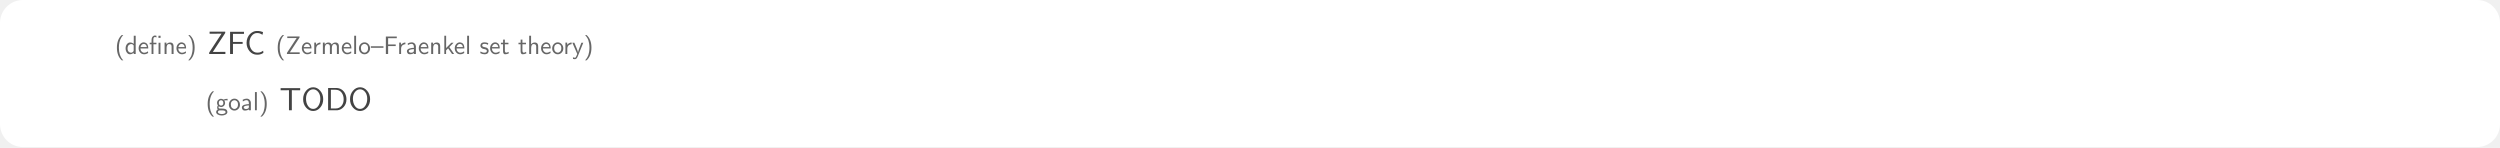
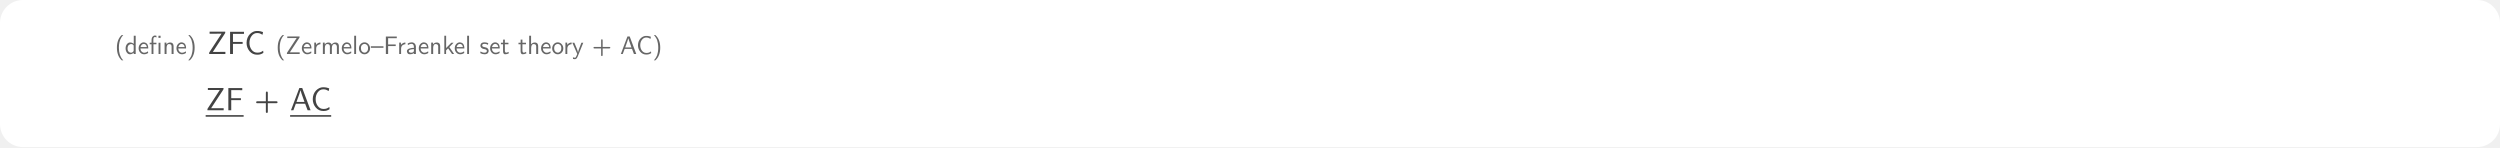
<svg xmlns="http://www.w3.org/2000/svg" width="2176" height="128" viewBox="0 0 2176 128" fill="none">
  <rect width="2176" height="128" rx="20" fill="white" />
-   <path d="M101.762 41.5C101.762 36.673 103.162 33.007 105.962 30.5H107.326C106.503 31.381 105.908 32.129 105.543 32.745C104.161 35.065 103.473 37.984 103.48 41.5C103.48 45.911 104.526 49.328 106.617 51.748L107.326 52.5H105.962C103.162 49.965 101.762 46.298 101.762 41.5ZM109.324 42.134C109.324 40.68 109.704 39.455 110.463 38.46C111.229 37.465 112.153 36.967 113.234 36.967C114.352 36.967 115.415 37.371 116.425 38.181V31.112H118.101V47H116.36V45.861C115.408 46.785 114.323 47.247 113.105 47.247C112.017 47.247 111.115 46.735 110.398 45.711C109.682 44.687 109.324 43.495 109.324 42.134ZM111.032 42.112C111.032 43.416 111.34 44.372 111.956 44.98C112.572 45.582 113.256 45.883 114.008 45.883C114.624 45.883 115.168 45.675 115.641 45.26C116.12 44.837 116.36 44.436 116.36 44.057V39.846C116.36 39.566 116.206 39.283 115.898 38.997C115.426 38.56 114.882 38.338 114.266 38.331H114.223C113.872 38.331 113.524 38.399 113.181 38.535C112.837 38.664 112.497 38.865 112.16 39.137C111.824 39.409 111.551 39.803 111.344 40.318C111.136 40.827 111.032 41.425 111.032 42.112ZM120.668 42.026C120.668 40.573 121.108 39.348 121.989 38.352C122.877 37.357 123.916 36.859 125.104 36.859C125.541 36.859 125.957 36.931 126.351 37.074C126.752 37.21 127.153 37.44 127.554 37.762C127.962 38.084 128.299 38.567 128.563 39.212C128.828 39.856 128.982 40.626 129.025 41.522V42.155H122.204C122.247 43.258 122.584 44.157 123.214 44.852C123.844 45.539 124.592 45.883 125.459 45.883C126.576 45.883 127.69 45.478 128.8 44.669L128.939 46.119C127.822 46.864 126.662 47.24 125.459 47.247C124.062 47.247 122.913 46.731 122.011 45.7C121.116 44.662 120.668 43.437 120.668 42.026ZM122.312 40.952H127.769C127.683 40.379 127.525 39.896 127.296 39.502C127.067 39.101 126.809 38.818 126.522 38.653C126.236 38.481 125.978 38.367 125.749 38.31C125.527 38.252 125.312 38.224 125.104 38.224C124.36 38.224 123.744 38.51 123.257 39.083C122.77 39.656 122.455 40.279 122.312 40.952ZM130.282 38.503V37.214H131.915V35.033C131.915 33.622 132.223 32.577 132.839 31.896C133.455 31.216 134.128 30.876 134.858 30.876C135.195 30.876 135.628 30.955 136.158 31.112V32.616C135.657 32.351 135.224 32.219 134.858 32.219C134.507 32.219 134.192 32.369 133.913 32.67C133.634 32.971 133.494 33.486 133.494 34.217V37.214H136.158V38.503H133.559V47H131.915V38.503H130.282ZM137.92 32.938V31.091H139.768V32.938H137.92ZM138.006 47V37.214H139.66V47H138.006ZM143.248 47V37.096H144.849V38.643C145.701 37.54 146.771 36.988 148.061 36.988C148.605 36.988 149.07 37.071 149.457 37.235C149.851 37.393 150.148 37.59 150.349 37.826C150.556 38.062 150.714 38.36 150.821 38.718C150.936 39.076 151.007 39.395 151.036 39.674C151.065 39.953 151.079 40.283 151.079 40.662V47H149.36V40.823C149.36 40.573 149.357 40.376 149.35 40.232C149.342 40.082 149.299 39.871 149.221 39.599C149.142 39.327 149.031 39.112 148.888 38.954C148.752 38.789 148.54 38.646 148.254 38.524C147.967 38.395 147.617 38.331 147.201 38.331C146.421 38.331 145.851 38.66 145.493 39.319C145.142 39.978 144.967 40.777 144.967 41.715V47H143.248ZM153.604 42.026C153.604 40.573 154.044 39.348 154.925 38.352C155.813 37.357 156.851 36.859 158.04 36.859C158.477 36.859 158.892 36.931 159.286 37.074C159.687 37.21 160.088 37.44 160.489 37.762C160.897 38.084 161.234 38.567 161.499 39.212C161.764 39.856 161.918 40.626 161.961 41.522V42.155H155.14C155.183 43.258 155.519 44.157 156.149 44.852C156.78 45.539 157.528 45.883 158.395 45.883C159.512 45.883 160.625 45.478 161.735 44.669L161.875 46.119C160.758 46.864 159.598 47.24 158.395 47.247C156.998 47.247 155.849 46.731 154.946 45.7C154.051 44.662 153.604 43.437 153.604 42.026ZM155.247 40.952H160.704C160.618 40.379 160.461 39.896 160.231 39.502C160.002 39.101 159.744 38.818 159.458 38.653C159.172 38.481 158.914 38.367 158.685 38.31C158.463 38.252 158.248 38.224 158.04 38.224C157.295 38.224 156.679 38.51 156.192 39.083C155.705 39.656 155.39 40.279 155.247 40.952ZM163.841 52.5C164.22 52.092 164.525 51.748 164.754 51.469C164.99 51.19 165.316 50.706 165.731 50.019C166.154 49.338 166.487 48.647 166.73 47.945C166.974 47.243 167.192 46.32 167.386 45.174C167.586 44.028 167.687 42.803 167.687 41.5C167.687 40.139 167.576 38.865 167.354 37.676C167.139 36.487 166.91 35.549 166.666 34.861C166.423 34.167 166.068 33.465 165.603 32.756C165.144 32.047 164.829 31.596 164.657 31.402C164.493 31.209 164.22 30.908 163.841 30.5H165.184C167.998 33.021 169.405 36.68 169.405 41.478C169.405 46.305 167.998 49.979 165.184 52.5H163.841ZM241.736 41.5C241.736 36.673 243.136 33.007 245.937 30.5H247.301C246.477 31.381 245.883 32.129 245.518 32.745C244.135 35.065 243.448 37.984 243.455 41.5C243.455 45.911 244.501 49.328 246.592 51.748L247.301 52.5H245.937C243.136 49.965 241.736 46.298 241.736 41.5ZM249.739 47V46.452C249.739 46.245 249.75 46.105 249.771 46.033C249.793 45.962 249.875 45.822 250.019 45.614L258.204 33.1L254.595 33.121H250.04V31.735H260.739V32.262C260.739 32.305 260.739 32.344 260.739 32.38C260.739 32.416 260.736 32.452 260.729 32.487C260.721 32.523 260.718 32.552 260.718 32.573C260.718 32.588 260.714 32.609 260.707 32.638C260.7 32.666 260.689 32.688 260.675 32.702C260.668 32.717 260.653 32.742 260.632 32.777C260.61 32.813 260.596 32.838 260.589 32.852C260.582 32.867 260.56 32.903 260.524 32.96C260.489 33.01 260.464 33.05 260.449 33.078L252.264 45.571H256.84L257.345 45.55H260.847V47H249.739ZM262.727 42.026C262.727 40.573 263.167 39.348 264.048 38.352C264.936 37.357 265.974 36.859 267.163 36.859C267.6 36.859 268.015 36.931 268.409 37.074C268.81 37.21 269.211 37.44 269.612 37.762C270.021 38.084 270.357 38.567 270.622 39.212C270.887 39.856 271.041 40.626 271.084 41.522V42.155H264.263C264.306 43.258 264.642 44.157 265.272 44.852C265.903 45.539 266.651 45.883 267.518 45.883C268.635 45.883 269.748 45.478 270.858 44.669L270.998 46.119C269.881 46.864 268.721 47.24 267.518 47.247C266.121 47.247 264.972 46.731 264.069 45.7C263.174 44.662 262.727 43.437 262.727 42.026ZM264.37 40.952H269.827C269.741 40.379 269.584 39.896 269.354 39.502C269.125 39.101 268.868 38.818 268.581 38.653C268.295 38.481 268.037 38.367 267.808 38.31C267.586 38.252 267.371 38.224 267.163 38.224C266.418 38.224 265.802 38.51 265.315 39.083C264.828 39.656 264.513 40.279 264.37 40.952ZM273.533 47V37.096H275.069V39.083C275.248 38.804 275.46 38.535 275.703 38.277C275.954 38.02 276.376 37.744 276.971 37.45C277.565 37.157 278.217 37.003 278.926 36.988V38.46C278.546 38.474 278.163 38.546 277.776 38.675C277.397 38.797 276.996 38.993 276.573 39.266C276.158 39.538 275.821 39.953 275.563 40.512C275.306 41.07 275.177 41.722 275.177 42.467V47H273.533ZM281.031 47V37.096H282.632V38.643C283.484 37.54 284.555 36.988 285.844 36.988C287.269 36.988 288.2 37.583 288.637 38.772C289.532 37.583 290.642 36.988 291.967 36.988C292.525 36.988 293.005 37.081 293.406 37.268C293.807 37.447 294.104 37.658 294.298 37.901C294.498 38.145 294.652 38.456 294.76 38.836C294.874 39.215 294.939 39.527 294.953 39.77C294.967 40.014 294.975 40.311 294.975 40.662V47H293.234V40.823C293.234 40.795 293.234 40.752 293.234 40.694C293.234 40.63 293.22 40.512 293.191 40.34C293.163 40.161 293.123 39.996 293.073 39.846C293.023 39.688 292.944 39.516 292.837 39.33C292.737 39.137 292.611 38.972 292.461 38.836C292.318 38.693 292.128 38.575 291.892 38.481C291.662 38.381 291.401 38.331 291.107 38.331C290.327 38.331 289.757 38.66 289.399 39.319C289.041 39.978 288.862 40.777 288.862 41.715V47H287.144V40.823C287.144 40.573 287.14 40.376 287.133 40.232C287.126 40.082 287.083 39.871 287.004 39.599C286.925 39.327 286.814 39.112 286.671 38.954C286.535 38.789 286.324 38.646 286.037 38.524C285.751 38.395 285.4 38.331 284.984 38.331C284.204 38.331 283.634 38.66 283.276 39.319C282.925 39.978 282.75 40.777 282.75 41.715V47H281.031ZM297.488 42.026C297.488 40.573 297.929 39.348 298.81 38.352C299.698 37.357 300.736 36.859 301.925 36.859C302.362 36.859 302.777 36.931 303.171 37.074C303.572 37.21 303.973 37.44 304.374 37.762C304.782 38.084 305.119 38.567 305.384 39.212C305.649 39.856 305.803 40.626 305.846 41.522V42.155H299.024C299.067 43.258 299.404 44.157 300.034 44.852C300.664 45.539 301.413 45.883 302.279 45.883C303.396 45.883 304.51 45.478 305.62 44.669L305.76 46.119C304.643 46.864 303.482 47.24 302.279 47.247C300.883 47.247 299.733 46.731 298.831 45.7C297.936 44.662 297.488 43.437 297.488 42.026ZM299.132 40.952H304.589C304.503 40.379 304.345 39.896 304.116 39.502C303.887 39.101 303.629 38.818 303.343 38.653C303.056 38.481 302.799 38.367 302.569 38.31C302.347 38.252 302.132 38.224 301.925 38.224C301.18 38.224 300.564 38.51 300.077 39.083C299.59 39.656 299.275 40.279 299.132 40.952ZM308.295 47V31.112H309.938V47H308.295ZM312.431 42.134C312.431 40.651 312.903 39.402 313.849 38.385C314.801 37.368 315.936 36.859 317.254 36.859C318.636 36.859 319.789 37.393 320.713 38.46C321.637 39.52 322.099 40.752 322.099 42.155C322.099 43.609 321.612 44.823 320.638 45.797C319.671 46.764 318.543 47.247 317.254 47.247C315.965 47.247 314.837 46.76 313.87 45.786C312.91 44.805 312.431 43.588 312.431 42.134ZM314.149 41.919C314.149 43.208 314.461 44.182 315.084 44.841C315.707 45.5 316.43 45.829 317.254 45.829C318.077 45.829 318.801 45.496 319.424 44.83C320.047 44.164 320.358 43.194 320.358 41.919C320.358 40.687 320.047 39.763 319.424 39.148C318.801 38.532 318.077 38.224 317.254 38.224C316.445 38.224 315.725 38.532 315.095 39.148C314.465 39.763 314.149 40.687 314.149 41.919ZM322.775 41.629V40.286H333.775V41.629H322.775ZM335.849 47V31.8H345.366V33.25H344.163L343.637 33.228H338.523L337.825 33.207V38.728H344.442V40.071H337.825V47H335.849ZM347.461 47V37.096H348.997V39.083C349.176 38.804 349.387 38.535 349.631 38.277C349.882 38.02 350.304 37.744 350.898 37.45C351.493 37.157 352.145 37.003 352.854 36.988V38.46C352.474 38.474 352.091 38.546 351.704 38.675C351.325 38.797 350.924 38.993 350.501 39.266C350.086 39.538 349.749 39.953 349.491 40.512C349.233 41.07 349.104 41.722 349.104 42.467V47H347.461ZM354.164 44.519C354.164 43.974 354.368 43.502 354.776 43.101C355.192 42.692 355.732 42.392 356.398 42.198C357.064 41.998 357.716 41.851 358.354 41.758C358.991 41.658 359.632 41.607 360.276 41.607V40.866C360.248 39.928 360.058 39.251 359.707 38.836C359.342 38.399 358.88 38.181 358.321 38.181C357.19 38.181 356.09 38.553 355.023 39.298L354.895 37.826C355.997 37.182 357.147 36.859 358.343 36.859C359.353 36.859 360.198 37.192 360.878 37.858C361.565 38.524 361.938 39.334 361.995 40.286V47H360.33V46.227C360.273 46.284 360.137 46.38 359.922 46.517C359.707 46.645 359.292 46.8 358.676 46.978C358.06 47.158 357.394 47.247 356.678 47.247C355.84 47.247 355.21 46.95 354.787 46.355C354.372 45.761 354.164 45.149 354.164 44.519ZM355.775 44.497C355.775 44.891 355.969 45.22 356.355 45.485C356.742 45.75 357.229 45.883 357.816 45.883C358.447 45.883 359.012 45.75 359.514 45.485C360.022 45.22 360.276 44.773 360.276 44.143V42.757C359.825 42.757 359.363 42.785 358.891 42.843C358.425 42.9 357.942 42.99 357.44 43.111C356.946 43.226 356.545 43.405 356.237 43.648C355.929 43.892 355.775 44.175 355.775 44.497ZM364.52 42.026C364.52 40.573 364.96 39.348 365.841 38.352C366.729 37.357 367.767 36.859 368.956 36.859C369.393 36.859 369.808 36.931 370.202 37.074C370.603 37.21 371.004 37.44 371.405 37.762C371.813 38.084 372.15 38.567 372.415 39.212C372.68 39.856 372.834 40.626 372.877 41.522V42.155H366.056C366.099 43.258 366.435 44.157 367.065 44.852C367.696 45.539 368.444 45.883 369.311 45.883C370.428 45.883 371.541 45.478 372.651 44.669L372.791 46.119C371.674 46.864 370.514 47.24 369.311 47.247C367.914 47.247 366.765 46.731 365.862 45.7C364.967 44.662 364.52 43.437 364.52 42.026ZM366.163 40.952H371.62C371.534 40.379 371.377 39.896 371.147 39.502C370.918 39.101 370.66 38.818 370.374 38.653C370.088 38.481 369.83 38.367 369.601 38.31C369.379 38.252 369.164 38.224 368.956 38.224C368.211 38.224 367.595 38.51 367.108 39.083C366.621 39.656 366.306 40.279 366.163 40.952ZM375.305 47V37.096H376.905V38.643C377.757 37.54 378.828 36.988 380.117 36.988C380.661 36.988 381.127 37.071 381.514 37.235C381.908 37.393 382.205 37.59 382.405 37.826C382.613 38.062 382.771 38.36 382.878 38.718C382.993 39.076 383.064 39.395 383.093 39.674C383.121 39.953 383.136 40.283 383.136 40.662V47H381.417V40.823C381.417 40.573 381.413 40.376 381.406 40.232C381.399 40.082 381.356 39.871 381.277 39.599C381.199 39.327 381.088 39.112 380.944 38.954C380.808 38.789 380.597 38.646 380.311 38.524C380.024 38.395 379.673 38.331 379.258 38.331C378.477 38.331 377.908 38.66 377.55 39.319C377.199 39.978 377.023 40.777 377.023 41.715V47H375.305ZM386.734 47V31.112H388.313V41.812L392.804 37.214H394.791L391.085 40.995L395.274 47H393.47L390.032 42.069L388.271 43.874V47H386.734ZM395.801 42.026C395.801 40.573 396.241 39.348 397.122 38.352C398.01 37.357 399.049 36.859 400.237 36.859C400.674 36.859 401.09 36.931 401.483 37.074C401.884 37.21 402.285 37.44 402.687 37.762C403.095 38.084 403.431 38.567 403.696 39.212C403.961 39.856 404.115 40.626 404.158 41.522V42.155H397.337C397.38 43.258 397.716 44.157 398.347 44.852C398.977 45.539 399.725 45.883 400.592 45.883C401.709 45.883 402.823 45.478 403.933 44.669L404.072 46.119C402.955 46.864 401.795 47.24 400.592 47.247C399.195 47.247 398.046 46.731 397.144 45.7C396.248 44.662 395.801 43.437 395.801 42.026ZM397.444 40.952H402.901C402.815 40.379 402.658 39.896 402.429 39.502C402.2 39.101 401.942 38.818 401.655 38.653C401.369 38.481 401.111 38.367 400.882 38.31C400.66 38.252 400.445 38.224 400.237 38.224C399.493 38.224 398.877 38.51 398.39 39.083C397.903 39.656 397.588 40.279 397.444 40.952ZM406.607 47V31.112H408.251V47H406.607ZM418.005 46.248L418.273 44.755C418.302 44.769 418.395 44.827 418.553 44.927C418.717 45.02 418.839 45.088 418.918 45.131C419.004 45.174 419.136 45.242 419.315 45.335C419.502 45.421 419.67 45.489 419.82 45.539C419.978 45.589 420.157 45.643 420.357 45.7C420.565 45.758 420.784 45.8 421.013 45.829C421.242 45.851 421.478 45.861 421.722 45.861C422.452 45.861 422.975 45.707 423.29 45.399C423.612 45.084 423.773 44.737 423.773 44.357C423.773 43.992 423.641 43.688 423.376 43.444C423.111 43.201 422.832 43.036 422.538 42.95C422.395 42.907 422.069 42.836 421.561 42.735C421.052 42.628 420.676 42.538 420.433 42.467C419.831 42.273 419.298 41.948 418.832 41.489C418.374 41.024 418.145 40.447 418.145 39.76C418.145 39.423 418.195 39.105 418.295 38.804C418.395 38.503 418.567 38.195 418.811 37.88C419.054 37.565 419.426 37.318 419.928 37.139C420.436 36.953 421.041 36.859 421.743 36.859C422.796 36.859 423.867 37.085 424.955 37.536L424.719 38.997C424.704 38.983 424.618 38.943 424.461 38.879C424.311 38.807 424.225 38.764 424.203 38.75C424.182 38.736 424.099 38.7 423.956 38.643C423.82 38.585 423.723 38.55 423.666 38.535C423.616 38.514 423.526 38.478 423.397 38.428C423.269 38.378 423.165 38.349 423.086 38.342C423.014 38.335 422.907 38.313 422.764 38.277C422.628 38.242 422.506 38.22 422.398 38.213C422.291 38.206 422.162 38.199 422.012 38.191C421.868 38.184 421.715 38.181 421.55 38.181C420.877 38.181 420.4 38.317 420.121 38.589C419.842 38.861 419.702 39.172 419.702 39.523C419.702 40.01 419.896 40.361 420.282 40.576C420.676 40.784 421.224 40.949 421.926 41.07C422.628 41.192 423.125 41.321 423.419 41.457C423.949 41.693 424.4 42.048 424.772 42.52C425.145 42.986 425.331 43.548 425.331 44.207C425.331 44.544 425.281 44.873 425.181 45.195C425.08 45.518 424.909 45.84 424.665 46.162C424.422 46.484 424.046 46.746 423.537 46.946C423.036 47.147 422.438 47.247 421.743 47.247C420.454 47.24 419.208 46.907 418.005 46.248ZM426.588 42.026C426.588 40.573 427.028 39.348 427.909 38.352C428.797 37.357 429.836 36.859 431.024 36.859C431.461 36.859 431.877 36.931 432.271 37.074C432.672 37.21 433.073 37.44 433.474 37.762C433.882 38.084 434.218 38.567 434.483 39.212C434.748 39.856 434.902 40.626 434.945 41.522V42.155H428.124C428.167 43.258 428.504 44.157 429.134 44.852C429.764 45.539 430.512 45.883 431.379 45.883C432.496 45.883 433.61 45.478 434.72 44.669L434.859 46.119C433.742 46.864 432.582 47.24 431.379 47.247C429.982 47.247 428.833 46.731 427.931 45.7C427.035 44.662 426.588 43.437 426.588 42.026ZM428.231 40.952H433.688C433.603 40.379 433.445 39.896 433.216 39.502C432.987 39.101 432.729 38.818 432.442 38.653C432.156 38.481 431.898 38.367 431.669 38.31C431.447 38.252 431.232 38.224 431.024 38.224C430.28 38.224 429.664 38.51 429.177 39.083C428.69 39.656 428.375 40.279 428.231 40.952ZM436.009 38.503V37.214H437.899V34.442H439.436V37.214H442.54V38.503H439.436V43.917C439.436 45.192 439.833 45.829 440.628 45.829C441.244 45.829 441.888 45.589 442.562 45.109L442.916 46.409C441.878 46.968 440.793 47.247 439.661 47.247C438.458 47.247 437.856 46.305 437.856 44.422V38.503H436.009ZM451.284 38.503V37.214H453.175V34.442H454.711V37.214H457.815V38.503H454.711V43.917C454.711 45.192 455.108 45.829 455.903 45.829C456.519 45.829 457.164 45.589 457.837 45.109L458.191 46.409C457.153 46.968 456.068 47.247 454.937 47.247C453.733 47.247 453.132 46.305 453.132 44.422V38.503H451.284ZM460.598 47V31.112H462.241V38.557C463.122 37.518 464.178 36.995 465.41 36.988C465.969 36.988 466.445 37.078 466.839 37.257C467.24 37.429 467.537 37.636 467.73 37.88C467.931 38.123 468.085 38.431 468.192 38.804C468.307 39.176 468.375 39.491 468.396 39.749C468.418 40.007 468.429 40.311 468.429 40.662V47H466.71V40.823C466.71 40.573 466.706 40.376 466.699 40.232C466.692 40.082 466.649 39.871 466.57 39.599C466.492 39.327 466.381 39.112 466.237 38.954C466.101 38.789 465.89 38.646 465.604 38.524C465.317 38.395 464.966 38.331 464.551 38.331C463.77 38.331 463.201 38.66 462.843 39.319C462.492 39.978 462.316 40.777 462.316 41.715V47H460.598ZM470.953 42.026C470.953 40.573 471.394 39.348 472.274 38.352C473.162 37.357 474.201 36.859 475.39 36.859C475.826 36.859 476.242 36.931 476.636 37.074C477.037 37.21 477.438 37.44 477.839 37.762C478.247 38.084 478.584 38.567 478.849 39.212C479.114 39.856 479.268 40.626 479.311 41.522V42.155H472.489C472.532 43.258 472.869 44.157 473.499 44.852C474.129 45.539 474.878 45.883 475.744 45.883C476.861 45.883 477.975 45.478 479.085 44.669L479.225 46.119C478.107 46.864 476.947 47.24 475.744 47.247C474.348 47.247 473.198 46.731 472.296 45.7C471.401 44.662 470.953 43.437 470.953 42.026ZM472.597 40.952H478.054C477.968 40.379 477.81 39.896 477.581 39.502C477.352 39.101 477.094 38.818 476.808 38.653C476.521 38.481 476.263 38.367 476.034 38.31C475.812 38.252 475.597 38.224 475.39 38.224C474.645 38.224 474.029 38.51 473.542 39.083C473.055 39.656 472.74 40.279 472.597 40.952ZM480.632 42.134C480.632 40.651 481.104 39.402 482.05 38.385C483.002 37.368 484.137 36.859 485.455 36.859C486.837 36.859 487.99 37.393 488.914 38.46C489.838 39.52 490.3 40.752 490.3 42.155C490.3 43.609 489.813 44.823 488.839 45.797C487.872 46.764 486.744 47.247 485.455 47.247C484.166 47.247 483.038 46.76 482.071 45.786C481.112 44.805 480.632 43.588 480.632 42.134ZM482.351 41.919C482.351 43.208 482.662 44.182 483.285 44.841C483.908 45.5 484.632 45.829 485.455 45.829C486.279 45.829 487.002 45.496 487.625 44.83C488.248 44.164 488.56 43.194 488.56 41.919C488.56 40.687 488.248 39.763 487.625 39.148C487.002 38.532 486.279 38.224 485.455 38.224C484.646 38.224 483.926 38.532 483.296 39.148C482.666 39.763 482.351 40.687 482.351 41.919ZM492.137 47V37.096H493.673V39.083C493.852 38.804 494.063 38.535 494.307 38.277C494.557 38.02 494.98 37.744 495.574 37.45C496.169 37.157 496.82 37.003 497.529 36.988V38.46C497.15 38.474 496.767 38.546 496.38 38.675C496 38.797 495.599 38.993 495.177 39.266C494.761 39.538 494.425 39.953 494.167 40.512C493.909 41.07 493.78 41.722 493.78 42.467V47H492.137ZM498.185 37.214H499.914C500.852 39.37 501.558 41.056 502.03 42.273C502.503 43.491 502.779 44.257 502.857 44.572C502.936 44.887 503.019 45.331 503.104 45.904C503.133 44.88 504.111 41.983 506.037 37.214H507.681L502.911 48.977C502.489 49.958 502.091 50.624 501.719 50.975C501.354 51.333 500.906 51.512 500.376 51.512C499.774 51.512 499.241 51.451 498.775 51.329L498.668 49.9C499.449 50.151 499.982 50.276 500.269 50.276C500.662 50.276 500.96 50.133 501.16 49.847C501.361 49.56 501.665 48.919 502.073 47.924C502.174 47.673 502.256 47.476 502.32 47.333C502.378 47.204 502.406 47.09 502.406 46.989C502.406 46.882 502.37 46.753 502.299 46.602L498.185 37.214ZM509.228 52.5C509.607 52.092 509.911 51.748 510.141 51.469C510.377 51.19 510.703 50.706 511.118 50.019C511.541 49.338 511.874 48.647 512.117 47.945C512.361 47.243 512.579 46.32 512.772 45.174C512.973 44.028 513.073 42.803 513.073 41.5C513.073 40.139 512.962 38.865 512.74 37.676C512.525 36.487 512.296 35.549 512.053 34.861C511.809 34.167 511.455 33.465 510.989 32.756C510.531 32.047 510.216 31.596 510.044 31.402C509.879 31.209 509.607 30.908 509.228 30.5H510.57C513.385 33.021 514.792 36.68 514.792 41.478C514.792 46.305 513.385 49.979 510.57 52.5H509.228Z" fill="black" fill-opacity="0.6" />
+   <path d="M101.762 41.5C101.762 36.673 103.162 33.007 105.962 30.5H107.326C106.503 31.381 105.908 32.129 105.543 32.745C104.161 35.065 103.473 37.984 103.48 41.5C103.48 45.911 104.526 49.328 106.617 51.748L107.326 52.5H105.962C103.162 49.965 101.762 46.298 101.762 41.5ZM109.324 42.134C109.324 40.68 109.704 39.455 110.463 38.46C111.229 37.465 112.153 36.967 113.234 36.967C114.352 36.967 115.415 37.371 116.425 38.181V31.112H118.101V47H116.36V45.861C115.408 46.785 114.323 47.247 113.105 47.247C112.017 47.247 111.115 46.735 110.398 45.711C109.682 44.687 109.324 43.495 109.324 42.134ZM111.032 42.112C111.032 43.416 111.34 44.372 111.956 44.98C112.572 45.582 113.256 45.883 114.008 45.883C114.624 45.883 115.168 45.675 115.641 45.26C116.12 44.837 116.36 44.436 116.36 44.057V39.846C116.36 39.566 116.206 39.283 115.898 38.997C115.426 38.56 114.882 38.338 114.266 38.331H114.223C113.872 38.331 113.524 38.399 113.181 38.535C112.837 38.664 112.497 38.865 112.16 39.137C111.824 39.409 111.551 39.803 111.344 40.318C111.136 40.827 111.032 41.425 111.032 42.112ZM120.668 42.026C120.668 40.573 121.108 39.348 121.989 38.352C122.877 37.357 123.916 36.859 125.104 36.859C125.541 36.859 125.957 36.931 126.351 37.074C126.752 37.21 127.153 37.44 127.554 37.762C127.962 38.084 128.299 38.567 128.563 39.212C128.828 39.856 128.982 40.626 129.025 41.522V42.155H122.204C122.247 43.258 122.584 44.157 123.214 44.852C123.844 45.539 124.592 45.883 125.459 45.883C126.576 45.883 127.69 45.478 128.8 44.669L128.939 46.119C127.822 46.864 126.662 47.24 125.459 47.247C124.062 47.247 122.913 46.731 122.011 45.7C121.116 44.662 120.668 43.437 120.668 42.026ZM122.312 40.952H127.769C127.683 40.379 127.525 39.896 127.296 39.502C127.067 39.101 126.809 38.818 126.522 38.653C126.236 38.481 125.978 38.367 125.749 38.31C125.527 38.252 125.312 38.224 125.104 38.224C124.36 38.224 123.744 38.51 123.257 39.083C122.77 39.656 122.455 40.279 122.312 40.952ZM130.282 38.503V37.214H131.915V35.033C131.915 33.622 132.223 32.577 132.839 31.896C133.455 31.216 134.128 30.876 134.858 30.876C135.195 30.876 135.628 30.955 136.158 31.112V32.616C135.657 32.351 135.224 32.219 134.858 32.219C134.507 32.219 134.192 32.369 133.913 32.67C133.634 32.971 133.494 33.486 133.494 34.217V37.214H136.158V38.503H133.559V47H131.915V38.503H130.282ZM137.92 32.938V31.091H139.768V32.938H137.92ZM138.006 47V37.214H139.66V47H138.006ZM143.248 47V37.096H144.849V38.643C145.701 37.54 146.771 36.988 148.061 36.988C148.605 36.988 149.07 37.071 149.457 37.235C149.851 37.393 150.148 37.59 150.349 37.826C150.556 38.062 150.714 38.36 150.821 38.718C150.936 39.076 151.007 39.395 151.036 39.674C151.065 39.953 151.079 40.283 151.079 40.662V47H149.36V40.823C149.36 40.573 149.357 40.376 149.35 40.232C149.342 40.082 149.299 39.871 149.221 39.599C149.142 39.327 149.031 39.112 148.888 38.954C148.752 38.789 148.54 38.646 148.254 38.524C147.967 38.395 147.617 38.331 147.201 38.331C146.421 38.331 145.851 38.66 145.493 39.319C145.142 39.978 144.967 40.777 144.967 41.715V47H143.248ZM153.604 42.026C153.604 40.573 154.044 39.348 154.925 38.352C155.813 37.357 156.851 36.859 158.04 36.859C158.477 36.859 158.892 36.931 159.286 37.074C159.687 37.21 160.088 37.44 160.489 37.762C160.897 38.084 161.234 38.567 161.499 39.212C161.764 39.856 161.918 40.626 161.961 41.522V42.155H155.14C155.183 43.258 155.519 44.157 156.149 44.852C156.78 45.539 157.528 45.883 158.395 45.883C159.512 45.883 160.625 45.478 161.735 44.669L161.875 46.119C160.758 46.864 159.598 47.24 158.395 47.247C156.998 47.247 155.849 46.731 154.946 45.7C154.051 44.662 153.604 43.437 153.604 42.026ZM155.247 40.952H160.704C160.618 40.379 160.461 39.896 160.231 39.502C160.002 39.101 159.744 38.818 159.458 38.653C159.172 38.481 158.914 38.367 158.685 38.31C158.463 38.252 158.248 38.224 158.04 38.224C157.295 38.224 156.679 38.51 156.192 39.083C155.705 39.656 155.39 40.279 155.247 40.952ZM163.841 52.5C164.22 52.092 164.525 51.748 164.754 51.469C164.99 51.19 165.316 50.706 165.731 50.019C166.154 49.338 166.487 48.647 166.73 47.945C166.974 47.243 167.192 46.32 167.386 45.174C167.586 44.028 167.687 42.803 167.687 41.5C167.687 40.139 167.576 38.865 167.354 37.676C167.139 36.487 166.91 35.549 166.666 34.861C166.423 34.167 166.068 33.465 165.603 32.756C165.144 32.047 164.829 31.596 164.657 31.402C164.493 31.209 164.22 30.908 163.841 30.5H165.184C167.998 33.021 169.405 36.68 169.405 41.478C169.405 46.305 167.998 49.979 165.184 52.5H163.841ZM241.736 41.5C241.736 36.673 243.136 33.007 245.937 30.5H247.301C246.477 31.381 245.883 32.129 245.518 32.745C244.135 35.065 243.448 37.984 243.455 41.5C243.455 45.911 244.501 49.328 246.592 51.748L247.301 52.5H245.937C243.136 49.965 241.736 46.298 241.736 41.5ZM249.739 47V46.452C249.739 46.245 249.75 46.105 249.771 46.033C249.793 45.962 249.875 45.822 250.019 45.614L258.204 33.1L254.595 33.121H250.04V31.735H260.739V32.262C260.739 32.305 260.739 32.344 260.739 32.38C260.739 32.416 260.736 32.452 260.729 32.487C260.721 32.523 260.718 32.552 260.718 32.573C260.718 32.588 260.714 32.609 260.707 32.638C260.7 32.666 260.689 32.688 260.675 32.702C260.668 32.717 260.653 32.742 260.632 32.777C260.61 32.813 260.596 32.838 260.589 32.852C260.582 32.867 260.56 32.903 260.524 32.96C260.489 33.01 260.464 33.05 260.449 33.078L252.264 45.571H256.84L257.345 45.55H260.847V47H249.739ZM262.727 42.026C262.727 40.573 263.167 39.348 264.048 38.352C264.936 37.357 265.974 36.859 267.163 36.859C267.6 36.859 268.015 36.931 268.409 37.074C268.81 37.21 269.211 37.44 269.612 37.762C270.021 38.084 270.357 38.567 270.622 39.212C270.887 39.856 271.041 40.626 271.084 41.522V42.155H264.263C264.306 43.258 264.642 44.157 265.272 44.852C265.903 45.539 266.651 45.883 267.518 45.883C268.635 45.883 269.748 45.478 270.858 44.669L270.998 46.119C269.881 46.864 268.721 47.24 267.518 47.247C266.121 47.247 264.972 46.731 264.069 45.7C263.174 44.662 262.727 43.437 262.727 42.026ZM264.37 40.952H269.827C269.741 40.379 269.584 39.896 269.354 39.502C269.125 39.101 268.868 38.818 268.581 38.653C268.295 38.481 268.037 38.367 267.808 38.31C267.586 38.252 267.371 38.224 267.163 38.224C266.418 38.224 265.802 38.51 265.315 39.083C264.828 39.656 264.513 40.279 264.37 40.952ZM273.533 47V37.096H275.069V39.083C275.248 38.804 275.46 38.535 275.703 38.277C275.954 38.02 276.376 37.744 276.971 37.45C277.565 37.157 278.217 37.003 278.926 36.988V38.46C278.546 38.474 278.163 38.546 277.776 38.675C277.397 38.797 276.996 38.993 276.573 39.266C276.158 39.538 275.821 39.953 275.563 40.512C275.306 41.07 275.177 41.722 275.177 42.467V47H273.533ZM281.031 47V37.096H282.632V38.643C283.484 37.54 284.555 36.988 285.844 36.988C287.269 36.988 288.2 37.583 288.637 38.772C289.532 37.583 290.642 36.988 291.967 36.988C292.525 36.988 293.005 37.081 293.406 37.268C293.807 37.447 294.104 37.658 294.298 37.901C294.498 38.145 294.652 38.456 294.76 38.836C294.874 39.215 294.939 39.527 294.953 39.77C294.967 40.014 294.975 40.311 294.975 40.662V47H293.234V40.823C293.234 40.795 293.234 40.752 293.234 40.694C293.234 40.63 293.22 40.512 293.191 40.34C293.163 40.161 293.123 39.996 293.073 39.846C293.023 39.688 292.944 39.516 292.837 39.33C292.737 39.137 292.611 38.972 292.461 38.836C292.318 38.693 292.128 38.575 291.892 38.481C291.662 38.381 291.401 38.331 291.107 38.331C290.327 38.331 289.757 38.66 289.399 39.319C289.041 39.978 288.862 40.777 288.862 41.715V47H287.144V40.823C287.144 40.573 287.14 40.376 287.133 40.232C287.126 40.082 287.083 39.871 287.004 39.599C286.925 39.327 286.814 39.112 286.671 38.954C286.535 38.789 286.324 38.646 286.037 38.524C285.751 38.395 285.4 38.331 284.984 38.331C284.204 38.331 283.634 38.66 283.276 39.319C282.925 39.978 282.75 40.777 282.75 41.715V47H281.031ZM297.488 42.026C297.488 40.573 297.929 39.348 298.81 38.352C299.698 37.357 300.736 36.859 301.925 36.859C302.362 36.859 302.777 36.931 303.171 37.074C303.572 37.21 303.973 37.44 304.374 37.762C304.782 38.084 305.119 38.567 305.384 39.212C305.649 39.856 305.803 40.626 305.846 41.522V42.155H299.024C299.067 43.258 299.404 44.157 300.034 44.852C300.664 45.539 301.413 45.883 302.279 45.883C303.396 45.883 304.51 45.478 305.62 44.669L305.76 46.119C304.643 46.864 303.482 47.24 302.279 47.247C300.883 47.247 299.733 46.731 298.831 45.7C297.936 44.662 297.488 43.437 297.488 42.026ZM299.132 40.952H304.589C304.503 40.379 304.345 39.896 304.116 39.502C303.887 39.101 303.629 38.818 303.343 38.653C303.056 38.481 302.799 38.367 302.569 38.31C302.347 38.252 302.132 38.224 301.925 38.224C301.18 38.224 300.564 38.51 300.077 39.083C299.59 39.656 299.275 40.279 299.132 40.952ZM308.295 47V31.112H309.938V47H308.295ZM312.431 42.134C312.431 40.651 312.903 39.402 313.849 38.385C314.801 37.368 315.936 36.859 317.254 36.859C318.636 36.859 319.789 37.393 320.713 38.46C321.637 39.52 322.099 40.752 322.099 42.155C322.099 43.609 321.612 44.823 320.638 45.797C319.671 46.764 318.543 47.247 317.254 47.247C315.965 47.247 314.837 46.76 313.87 45.786C312.91 44.805 312.431 43.588 312.431 42.134ZM314.149 41.919C314.149 43.208 314.461 44.182 315.084 44.841C315.707 45.5 316.43 45.829 317.254 45.829C318.077 45.829 318.801 45.496 319.424 44.83C320.047 44.164 320.358 43.194 320.358 41.919C320.358 40.687 320.047 39.763 319.424 39.148C318.801 38.532 318.077 38.224 317.254 38.224C316.445 38.224 315.725 38.532 315.095 39.148C314.465 39.763 314.149 40.687 314.149 41.919ZM322.775 41.629V40.286H333.775V41.629H322.775ZM335.849 47V31.8H345.366V33.25H344.163L343.637 33.228H338.523L337.825 33.207V38.728H344.442V40.071H337.825V47H335.849ZM347.461 47V37.096H348.997V39.083C349.176 38.804 349.387 38.535 349.631 38.277C349.882 38.02 350.304 37.744 350.898 37.45C351.493 37.157 352.145 37.003 352.854 36.988V38.46C352.474 38.474 352.091 38.546 351.704 38.675C351.325 38.797 350.924 38.993 350.501 39.266C350.086 39.538 349.749 39.953 349.491 40.512C349.233 41.07 349.104 41.722 349.104 42.467V47H347.461ZM354.164 44.519C354.164 43.974 354.368 43.502 354.776 43.101C355.192 42.692 355.732 42.392 356.398 42.198C357.064 41.998 357.716 41.851 358.354 41.758C358.991 41.658 359.632 41.607 360.276 41.607V40.866C360.248 39.928 360.058 39.251 359.707 38.836C359.342 38.399 358.88 38.181 358.321 38.181C357.19 38.181 356.09 38.553 355.023 39.298L354.895 37.826C355.997 37.182 357.147 36.859 358.343 36.859C359.353 36.859 360.198 37.192 360.878 37.858C361.565 38.524 361.938 39.334 361.995 40.286V47H360.33V46.227C360.273 46.284 360.137 46.38 359.922 46.517C359.707 46.645 359.292 46.8 358.676 46.978C358.06 47.158 357.394 47.247 356.678 47.247C355.84 47.247 355.21 46.95 354.787 46.355C354.372 45.761 354.164 45.149 354.164 44.519ZM355.775 44.497C355.775 44.891 355.969 45.22 356.355 45.485C356.742 45.75 357.229 45.883 357.816 45.883C358.447 45.883 359.012 45.75 359.514 45.485C360.022 45.22 360.276 44.773 360.276 44.143V42.757C359.825 42.757 359.363 42.785 358.891 42.843C358.425 42.9 357.942 42.99 357.44 43.111C356.946 43.226 356.545 43.405 356.237 43.648C355.929 43.892 355.775 44.175 355.775 44.497ZM364.52 42.026C364.52 40.573 364.96 39.348 365.841 38.352C366.729 37.357 367.767 36.859 368.956 36.859C369.393 36.859 369.808 36.931 370.202 37.074C370.603 37.21 371.004 37.44 371.405 37.762C371.813 38.084 372.15 38.567 372.415 39.212C372.68 39.856 372.834 40.626 372.877 41.522V42.155H366.056C366.099 43.258 366.435 44.157 367.065 44.852C367.696 45.539 368.444 45.883 369.311 45.883C370.428 45.883 371.541 45.478 372.651 44.669L372.791 46.119C371.674 46.864 370.514 47.24 369.311 47.247C367.914 47.247 366.765 46.731 365.862 45.7C364.967 44.662 364.52 43.437 364.52 42.026ZM366.163 40.952H371.62C371.534 40.379 371.377 39.896 371.147 39.502C370.918 39.101 370.66 38.818 370.374 38.653C370.088 38.481 369.83 38.367 369.601 38.31C369.379 38.252 369.164 38.224 368.956 38.224C368.211 38.224 367.595 38.51 367.108 39.083C366.621 39.656 366.306 40.279 366.163 40.952ZM375.305 47V37.096H376.905V38.643C377.757 37.54 378.828 36.988 380.117 36.988C380.661 36.988 381.127 37.071 381.514 37.235C381.908 37.393 382.205 37.59 382.405 37.826C382.613 38.062 382.771 38.36 382.878 38.718C382.993 39.076 383.064 39.395 383.093 39.674C383.121 39.953 383.136 40.283 383.136 40.662V47H381.417V40.823C381.417 40.573 381.413 40.376 381.406 40.232C381.399 40.082 381.356 39.871 381.277 39.599C381.199 39.327 381.088 39.112 380.944 38.954C380.808 38.789 380.597 38.646 380.311 38.524C380.024 38.395 379.673 38.331 379.258 38.331C378.477 38.331 377.908 38.66 377.55 39.319C377.199 39.978 377.023 40.777 377.023 41.715V47H375.305ZM386.734 47V31.112H388.313V41.812L392.804 37.214H394.791L391.085 40.995L395.274 47H393.47L390.032 42.069L388.271 43.874V47H386.734ZM395.801 42.026C395.801 40.573 396.241 39.348 397.122 38.352C398.01 37.357 399.049 36.859 400.237 36.859C400.674 36.859 401.09 36.931 401.483 37.074C401.884 37.21 402.285 37.44 402.687 37.762C403.095 38.084 403.431 38.567 403.696 39.212C403.961 39.856 404.115 40.626 404.158 41.522V42.155H397.337C397.38 43.258 397.716 44.157 398.347 44.852C398.977 45.539 399.725 45.883 400.592 45.883C401.709 45.883 402.823 45.478 403.933 44.669L404.072 46.119C402.955 46.864 401.795 47.24 400.592 47.247C399.195 47.247 398.046 46.731 397.144 45.7C396.248 44.662 395.801 43.437 395.801 42.026ZM397.444 40.952H402.901C402.815 40.379 402.658 39.896 402.429 39.502C402.2 39.101 401.942 38.818 401.655 38.653C401.369 38.481 401.111 38.367 400.882 38.31C400.66 38.252 400.445 38.224 400.237 38.224C399.493 38.224 398.877 38.51 398.39 39.083C397.903 39.656 397.588 40.279 397.444 40.952ZM406.607 47V31.112H408.251V47H406.607ZM418.005 46.248L418.273 44.755C418.302 44.769 418.395 44.827 418.553 44.927C418.717 45.02 418.839 45.088 418.918 45.131C419.004 45.174 419.136 45.242 419.315 45.335C419.502 45.421 419.67 45.489 419.82 45.539C419.978 45.589 420.157 45.643 420.357 45.7C420.565 45.758 420.784 45.8 421.013 45.829C421.242 45.851 421.478 45.861 421.722 45.861C422.452 45.861 422.975 45.707 423.29 45.399C423.612 45.084 423.773 44.737 423.773 44.357C423.773 43.992 423.641 43.688 423.376 43.444C423.111 43.201 422.832 43.036 422.538 42.95C422.395 42.907 422.069 42.836 421.561 42.735C421.052 42.628 420.676 42.538 420.433 42.467C419.831 42.273 419.298 41.948 418.832 41.489C418.374 41.024 418.145 40.447 418.145 39.76C418.145 39.423 418.195 39.105 418.295 38.804C418.395 38.503 418.567 38.195 418.811 37.88C419.054 37.565 419.426 37.318 419.928 37.139C420.436 36.953 421.041 36.859 421.743 36.859C422.796 36.859 423.867 37.085 424.955 37.536L424.719 38.997C424.704 38.983 424.618 38.943 424.461 38.879C424.311 38.807 424.225 38.764 424.203 38.75C424.182 38.736 424.099 38.7 423.956 38.643C423.82 38.585 423.723 38.55 423.666 38.535C423.616 38.514 423.526 38.478 423.397 38.428C423.269 38.378 423.165 38.349 423.086 38.342C423.014 38.335 422.907 38.313 422.764 38.277C422.628 38.242 422.506 38.22 422.398 38.213C422.291 38.206 422.162 38.199 422.012 38.191C421.868 38.184 421.715 38.181 421.55 38.181C420.877 38.181 420.4 38.317 420.121 38.589C419.842 38.861 419.702 39.172 419.702 39.523C419.702 40.01 419.896 40.361 420.282 40.576C420.676 40.784 421.224 40.949 421.926 41.07C422.628 41.192 423.125 41.321 423.419 41.457C423.949 41.693 424.4 42.048 424.772 42.52C425.145 42.986 425.331 43.548 425.331 44.207C425.331 44.544 425.281 44.873 425.181 45.195C425.08 45.518 424.909 45.84 424.665 46.162C424.422 46.484 424.046 46.746 423.537 46.946C423.036 47.147 422.438 47.247 421.743 47.247C420.454 47.24 419.208 46.907 418.005 46.248ZM426.588 42.026C426.588 40.573 427.028 39.348 427.909 38.352C428.797 37.357 429.836 36.859 431.024 36.859C431.461 36.859 431.877 36.931 432.271 37.074C432.672 37.21 433.073 37.44 433.474 37.762C433.882 38.084 434.218 38.567 434.483 39.212C434.748 39.856 434.902 40.626 434.945 41.522V42.155H428.124C428.167 43.258 428.504 44.157 429.134 44.852C429.764 45.539 430.512 45.883 431.379 45.883C432.496 45.883 433.61 45.478 434.72 44.669L434.859 46.119C433.742 46.864 432.582 47.24 431.379 47.247C429.982 47.247 428.833 46.731 427.931 45.7C427.035 44.662 426.588 43.437 426.588 42.026ZM428.231 40.952H433.688C433.603 40.379 433.445 39.896 433.216 39.502C432.987 39.101 432.729 38.818 432.442 38.653C432.156 38.481 431.898 38.367 431.669 38.31C431.447 38.252 431.232 38.224 431.024 38.224C430.28 38.224 429.664 38.51 429.177 39.083C428.69 39.656 428.375 40.279 428.231 40.952ZM436.009 38.503V37.214H437.899V34.442H439.436V37.214H442.54V38.503H439.436V43.917C439.436 45.192 439.833 45.829 440.628 45.829C441.244 45.829 441.888 45.589 442.562 45.109L442.916 46.409C441.878 46.968 440.793 47.247 439.661 47.247C438.458 47.247 437.856 46.305 437.856 44.422V38.503H436.009ZM451.284 38.503V37.214H453.175V34.442H454.711V37.214H457.815V38.503H454.711V43.917C454.711 45.192 455.108 45.829 455.903 45.829C456.519 45.829 457.164 45.589 457.837 45.109L458.191 46.409C457.153 46.968 456.068 47.247 454.937 47.247C453.733 47.247 453.132 46.305 453.132 44.422V38.503H451.284ZM460.598 47V31.112H462.241V38.557C463.122 37.518 464.178 36.995 465.41 36.988C465.969 36.988 466.445 37.078 466.839 37.257C467.24 37.429 467.537 37.636 467.73 37.88C467.931 38.123 468.085 38.431 468.192 38.804C468.307 39.176 468.375 39.491 468.396 39.749C468.418 40.007 468.429 40.311 468.429 40.662V47H466.71V40.823C466.71 40.573 466.706 40.376 466.699 40.232C466.692 40.082 466.649 39.871 466.57 39.599C466.492 39.327 466.381 39.112 466.237 38.954C466.101 38.789 465.89 38.646 465.604 38.524C465.317 38.395 464.966 38.331 464.551 38.331C463.77 38.331 463.201 38.66 462.843 39.319C462.492 39.978 462.316 40.777 462.316 41.715V47H460.598ZM470.953 42.026C470.953 40.573 471.394 39.348 472.274 38.352C473.162 37.357 474.201 36.859 475.39 36.859C475.826 36.859 476.242 36.931 476.636 37.074C477.037 37.21 477.438 37.44 477.839 37.762C478.247 38.084 478.584 38.567 478.849 39.212C479.114 39.856 479.268 40.626 479.311 41.522V42.155H472.489C472.532 43.258 472.869 44.157 473.499 44.852C474.129 45.539 474.878 45.883 475.744 45.883C476.861 45.883 477.975 45.478 479.085 44.669L479.225 46.119C478.107 46.864 476.947 47.24 475.744 47.247C474.348 47.247 473.198 46.731 472.296 45.7C471.401 44.662 470.953 43.437 470.953 42.026ZM472.597 40.952H478.054C477.968 40.379 477.81 39.896 477.581 39.502C477.352 39.101 477.094 38.818 476.808 38.653C476.521 38.481 476.263 38.367 476.034 38.31C475.812 38.252 475.597 38.224 475.39 38.224C474.645 38.224 474.029 38.51 473.542 39.083C473.055 39.656 472.74 40.279 472.597 40.952ZM480.632 42.134C480.632 40.651 481.104 39.402 482.05 38.385C483.002 37.368 484.137 36.859 485.455 36.859C486.837 36.859 487.99 37.393 488.914 38.46C489.838 39.52 490.3 40.752 490.3 42.155C490.3 43.609 489.813 44.823 488.839 45.797C487.872 46.764 486.744 47.247 485.455 47.247C484.166 47.247 483.038 46.76 482.071 45.786C481.112 44.805 480.632 43.588 480.632 42.134ZM482.351 41.919C482.351 43.208 482.662 44.182 483.285 44.841C483.908 45.5 484.632 45.829 485.455 45.829C486.279 45.829 487.002 45.496 487.625 44.83C488.248 44.164 488.56 43.194 488.56 41.919C488.56 40.687 488.248 39.763 487.625 39.148C487.002 38.532 486.279 38.224 485.455 38.224C484.646 38.224 483.926 38.532 483.296 39.148C482.666 39.763 482.351 40.687 482.351 41.919ZM492.137 47V37.096H493.673V39.083C493.852 38.804 494.063 38.535 494.307 38.277C494.557 38.02 494.98 37.744 495.574 37.45C496.169 37.157 496.82 37.003 497.529 36.988V38.46C497.15 38.474 496.767 38.546 496.38 38.675C496 38.797 495.599 38.993 495.177 39.266C494.761 39.538 494.425 39.953 494.167 40.512C493.909 41.07 493.78 41.722 493.78 42.467V47H492.137ZM498.185 37.214H499.914C500.852 39.37 501.558 41.056 502.03 42.273C502.503 43.491 502.779 44.257 502.857 44.572C502.936 44.887 503.019 45.331 503.104 45.904C503.133 44.88 504.111 41.983 506.037 37.214H507.681L502.911 48.977C502.489 49.958 502.091 50.624 501.719 50.975C501.354 51.333 500.906 51.512 500.376 51.512C499.774 51.512 499.241 51.451 498.775 51.329L498.668 49.9C499.449 50.151 499.982 50.276 500.269 50.276C500.662 50.276 500.96 50.133 501.16 49.847C501.361 49.56 501.665 48.919 502.073 47.924C502.174 47.673 502.256 47.476 502.32 47.333C502.378 47.204 502.406 47.09 502.406 46.989C502.406 46.882 502.37 46.753 502.299 46.602L498.185 37.214ZM516.747 41.973C516.618 41.837 516.554 41.679 516.554 41.5C516.554 41.321 516.604 41.178 516.704 41.07C516.804 40.963 516.912 40.895 517.026 40.866C517.148 40.838 517.334 40.823 517.585 40.823H523.214V35.162C523.214 34.503 523.436 34.174 523.88 34.174C524.331 34.174 524.557 34.503 524.557 35.162V40.823H530.282C530.898 40.823 531.206 41.049 531.206 41.5C531.206 41.937 530.912 42.155 530.325 42.155H524.557V47.838C524.557 48.497 524.338 48.826 523.901 48.826C523.722 48.826 523.572 48.769 523.45 48.654C523.336 48.547 523.264 48.436 523.235 48.321C523.221 48.264 523.214 48.103 523.214 47.838V42.155H517.542C517.485 42.17 517.424 42.177 517.359 42.177C517.08 42.177 516.876 42.109 516.747 41.973ZM540.38 47L546.127 31.735H548.082L553.808 47H551.777L550.08 42.51H543.71L542.034 47H540.38ZM544.172 41.285H549.618C547.885 36.487 546.979 33.816 546.9 33.272C546.707 34.167 545.798 36.838 544.172 41.285ZM555.29 39.362C555.29 38.159 555.498 37.038 555.913 36C556.336 34.962 556.883 34.106 557.557 33.433C558.23 32.752 558.971 32.219 559.78 31.832C560.59 31.445 561.388 31.252 562.176 31.252C562.749 31.252 563.2 31.263 563.529 31.284C563.859 31.306 564.288 31.37 564.818 31.477C565.348 31.585 565.921 31.757 566.537 31.993L566.204 33.819C565.545 33.425 564.954 33.135 564.432 32.949C563.909 32.756 563.254 32.659 562.466 32.659C560.998 32.659 559.762 33.311 558.76 34.614C557.764 35.918 557.267 37.5 557.267 39.362C557.267 41.239 557.768 42.828 558.771 44.132C559.78 45.428 561.034 46.076 562.53 46.076C562.81 46.076 563.075 46.065 563.325 46.044C563.576 46.023 563.787 46.001 563.959 45.98C564.138 45.958 564.331 45.911 564.539 45.84C564.754 45.761 564.911 45.707 565.012 45.679C565.119 45.65 565.27 45.578 565.463 45.464C565.663 45.342 565.789 45.267 565.839 45.238C565.889 45.21 566.025 45.127 566.247 44.991C566.469 44.848 566.602 44.762 566.645 44.733L566.773 46.27C565.979 46.742 565.295 47.061 564.722 47.226C564.156 47.398 563.418 47.483 562.509 47.483C560.41 47.483 558.681 46.678 557.32 45.066C555.967 43.448 555.29 41.547 555.29 39.362ZM569.104 52.5C569.484 52.092 569.788 51.748 570.018 51.469C570.254 51.19 570.58 50.706 570.995 50.019C571.418 49.338 571.751 48.647 571.994 47.945C572.238 47.243 572.456 46.32 572.649 45.174C572.85 44.028 572.95 42.803 572.95 41.5C572.95 40.139 572.839 38.865 572.617 37.676C572.402 36.487 572.173 35.549 571.93 34.861C571.686 34.167 571.332 33.465 570.866 32.756C570.408 32.047 570.093 31.596 569.921 31.402C569.756 31.209 569.484 30.908 569.104 30.5H570.447C573.262 33.021 574.669 36.68 574.669 41.478C574.669 46.305 573.262 49.979 570.447 52.5H569.104Z" fill="black" fill-opacity="0.6" />
  <path d="M182.047 47V46.303C182.047 46.038 182.061 45.861 182.088 45.77C182.115 45.678 182.22 45.501 182.402 45.236L192.82 29.309L188.227 29.336H182.43V27.572H196.047V28.242C196.047 28.297 196.047 28.347 196.047 28.393C196.047 28.438 196.042 28.484 196.033 28.529C196.024 28.575 196.02 28.611 196.02 28.639C196.02 28.657 196.015 28.684 196.006 28.721C195.997 28.757 195.983 28.785 195.965 28.803C195.956 28.821 195.938 28.853 195.91 28.898C195.883 28.944 195.865 28.976 195.855 28.994C195.846 29.012 195.819 29.058 195.773 29.131C195.728 29.195 195.696 29.245 195.678 29.281L185.26 45.182H191.084L191.727 45.154H196.184V47H182.047ZM200.258 47V27.654H212.371V29.5H210.84L210.17 29.473H203.662L202.773 29.445V36.473H211.195V38.182H202.773V47H200.258ZM214.613 37.279C214.613 35.748 214.878 34.322 215.406 33C215.944 31.678 216.641 30.589 217.498 29.732C218.355 28.866 219.298 28.188 220.328 27.695C221.358 27.203 222.374 26.957 223.377 26.957C224.106 26.957 224.68 26.971 225.1 26.998C225.519 27.025 226.066 27.107 226.74 27.244C227.415 27.381 228.144 27.6 228.928 27.9L228.504 30.225C227.665 29.723 226.913 29.354 226.248 29.117C225.583 28.871 224.749 28.748 223.746 28.748C221.878 28.748 220.305 29.578 219.029 31.236C217.762 32.895 217.129 34.91 217.129 37.279C217.129 39.667 217.767 41.691 219.043 43.35C220.328 44.999 221.923 45.824 223.828 45.824C224.184 45.824 224.521 45.81 224.84 45.783C225.159 45.756 225.428 45.728 225.646 45.701C225.874 45.674 226.12 45.615 226.385 45.523C226.658 45.423 226.859 45.355 226.986 45.318C227.123 45.282 227.314 45.191 227.561 45.045C227.816 44.89 227.975 44.794 228.039 44.758C228.103 44.721 228.276 44.617 228.559 44.443C228.841 44.261 229.01 44.152 229.064 44.115L229.229 46.07C228.217 46.672 227.346 47.078 226.617 47.287C225.897 47.506 224.958 47.615 223.801 47.615C221.13 47.615 218.929 46.59 217.197 44.539C215.475 42.479 214.613 40.059 214.613 37.279Z" fill="black" fill-opacity="0.735" />
-   <path d="M180.762 90.5C180.762 85.673 182.162 82.007 184.962 79.5H186.326C185.503 80.381 184.908 81.129 184.543 81.745C183.161 84.065 182.473 86.984 182.48 90.5C182.48 94.912 183.526 98.328 185.617 100.748L186.326 101.5H184.962C182.162 98.965 180.762 95.298 180.762 90.5ZM188.142 97.558C188.142 96.605 188.611 95.85 189.549 95.291C189.184 94.761 189.001 94.206 189.001 93.626C189.001 92.967 189.216 92.351 189.646 91.778V91.757C189.159 91.127 188.915 90.4 188.915 89.576C188.915 88.538 189.262 87.682 189.957 87.009C190.659 86.329 191.479 85.988 192.417 85.988C193.162 85.988 193.878 86.232 194.565 86.719L194.522 86.676C195.611 86.225 196.764 85.995 197.981 85.988L198.218 87.374C197.781 87.331 197.348 87.31 196.918 87.31C196.875 87.31 196.327 87.338 195.274 87.395L195.07 87.224C195.643 88.004 195.93 88.788 195.93 89.576C195.93 90.529 195.593 91.367 194.92 92.09C194.247 92.806 193.412 93.164 192.417 93.164C191.772 93.164 191.103 92.942 190.408 92.498C190.243 92.82 190.165 93.092 190.172 93.314C190.172 93.608 190.258 93.877 190.43 94.12C190.609 94.364 190.931 94.485 191.396 94.485H193.051C193.566 94.485 194.003 94.503 194.361 94.539C194.719 94.575 195.167 94.657 195.704 94.786C196.241 94.908 196.689 95.133 197.047 95.463C197.405 95.792 197.656 96.215 197.799 96.731C197.87 97.024 197.91 97.293 197.917 97.536C197.917 98.388 197.437 99.101 196.478 99.674C195.525 100.247 194.376 100.533 193.029 100.533C191.669 100.533 190.512 100.247 189.56 99.674C188.614 99.101 188.142 98.395 188.142 97.558ZM189.688 97.558C189.688 97.937 189.885 98.263 190.279 98.535C190.673 98.807 191.11 98.997 191.59 99.105C192.077 99.219 192.549 99.276 193.008 99.276C193.932 99.276 194.723 99.119 195.382 98.804C196.041 98.489 196.37 98.08 196.37 97.579C196.37 96.569 195.278 96.064 193.094 96.064H191.708L191.074 96.086C190.652 96.129 190.315 96.297 190.064 96.591C189.814 96.884 189.688 97.207 189.688 97.558ZM190.451 89.576C190.451 90.278 190.63 90.84 190.988 91.263C191.354 91.678 191.837 91.886 192.438 91.886C192.94 91.886 193.391 91.707 193.792 91.349C194.193 90.991 194.394 90.393 194.394 89.555C194.394 88.853 194.215 88.294 193.856 87.879C193.498 87.456 193.019 87.245 192.417 87.245C191.916 87.245 191.461 87.424 191.053 87.782C190.652 88.14 190.451 88.738 190.451 89.576ZM199.206 91.134C199.206 89.651 199.679 88.402 200.624 87.385C201.576 86.368 202.712 85.859 204.029 85.859C205.411 85.859 206.564 86.393 207.488 87.46C208.412 88.52 208.874 89.752 208.874 91.155C208.874 92.609 208.387 93.823 207.413 94.797C206.446 95.764 205.318 96.247 204.029 96.247C202.74 96.247 201.612 95.76 200.646 94.786C199.686 93.805 199.206 92.588 199.206 91.134ZM200.925 90.919C200.925 92.208 201.236 93.182 201.859 93.841C202.482 94.5 203.206 94.829 204.029 94.829C204.853 94.829 205.576 94.496 206.199 93.83C206.822 93.164 207.134 92.194 207.134 90.919C207.134 89.687 206.822 88.763 206.199 88.147C205.576 87.532 204.853 87.224 204.029 87.224C203.22 87.224 202.5 87.532 201.87 88.147C201.24 88.763 200.925 89.687 200.925 90.919ZM210.518 93.519C210.518 92.974 210.722 92.502 211.13 92.101C211.545 91.692 212.086 91.392 212.752 91.198C213.418 90.998 214.07 90.851 214.707 90.758C215.344 90.658 215.985 90.607 216.63 90.607V89.866C216.601 88.928 216.411 88.251 216.061 87.836C215.695 87.399 215.233 87.181 214.675 87.181C213.543 87.181 212.444 87.553 211.377 88.298L211.248 86.826C212.351 86.182 213.5 85.859 214.696 85.859C215.706 85.859 216.551 86.192 217.231 86.858C217.919 87.524 218.291 88.334 218.349 89.286V96H216.684V95.227C216.626 95.284 216.49 95.38 216.275 95.517C216.061 95.645 215.645 95.799 215.029 95.978C214.413 96.158 213.747 96.247 213.031 96.247C212.193 96.247 211.563 95.95 211.141 95.356C210.725 94.761 210.518 94.149 210.518 93.519ZM212.129 93.497C212.129 93.891 212.322 94.22 212.709 94.485C213.096 94.75 213.583 94.883 214.17 94.883C214.8 94.883 215.366 94.75 215.867 94.485C216.376 94.22 216.63 93.773 216.63 93.143V91.757C216.179 91.757 215.717 91.785 215.244 91.843C214.779 91.9 214.295 91.99 213.794 92.111C213.3 92.226 212.899 92.405 212.591 92.648C212.283 92.892 212.129 93.175 212.129 93.497ZM221.904 96V80.112H223.548V96H221.904ZM226.599 101.5C226.978 101.092 227.283 100.748 227.512 100.469C227.748 100.189 228.074 99.706 228.489 99.019C228.912 98.338 229.245 97.647 229.488 96.945C229.732 96.243 229.95 95.32 230.144 94.174C230.344 93.028 230.444 91.803 230.444 90.5C230.444 89.139 230.333 87.865 230.111 86.676C229.896 85.487 229.667 84.549 229.424 83.861C229.18 83.167 228.826 82.465 228.36 81.756C227.902 81.047 227.587 80.596 227.415 80.402C227.25 80.209 226.978 79.908 226.599 79.5H227.941C230.756 82.021 232.163 85.68 232.163 90.478C232.163 95.305 230.756 98.979 227.941 101.5H226.599Z" fill="black" fill-opacity="0.6" />
-   <path d="M244.244 78.555V76.709H261.266V78.555H257.287L254.006 78.527V96H251.518V78.527L248.209 78.555H244.244ZM263.836 86.334C263.836 83.445 264.697 80.993 266.42 78.978C268.152 76.964 270.212 75.957 272.6 75.957C274.951 75.957 276.988 76.964 278.711 78.978C280.443 80.993 281.309 83.445 281.309 86.334C281.309 89.269 280.434 91.716 278.684 93.676C276.943 95.635 274.906 96.615 272.572 96.615C270.221 96.615 268.174 95.631 266.434 93.662C264.702 91.684 263.836 89.242 263.836 86.334ZM268.197 80.018C266.967 81.522 266.352 83.499 266.352 85.951C266.352 88.394 266.93 90.481 268.088 92.213C269.245 93.936 270.74 94.797 272.572 94.797C274.35 94.797 275.831 93.945 277.016 92.24C278.21 90.527 278.807 88.43 278.807 85.951C278.807 83.508 278.191 81.531 276.961 80.018C275.73 78.505 274.268 77.748 272.572 77.748C270.895 77.748 269.437 78.505 268.197 80.018ZM285.574 96V76.572H292.451C294.32 76.572 295.928 77.01 297.277 77.885C298.645 78.778 299.697 79.995 300.436 81.535C301.183 83.076 301.557 84.707 301.557 86.43C301.557 89.027 300.791 91.201 299.26 92.951C297.729 94.701 295.928 95.699 293.859 95.945C293.559 95.982 293.107 96 292.506 96H285.574ZM288.008 94.428H292.014C294.347 94.428 296.165 93.571 297.469 91.857C298.572 90.417 299.123 88.617 299.123 86.457C299.123 84.087 298.499 82.109 297.25 80.523C296.01 78.928 294.265 78.131 292.014 78.131H288.008V94.428ZM304.66 86.334C304.66 83.445 305.521 80.993 307.244 78.978C308.976 76.964 311.036 75.957 313.424 75.957C315.775 75.957 317.812 76.964 319.535 78.978C321.267 80.993 322.133 83.445 322.133 86.334C322.133 89.269 321.258 91.716 319.508 93.676C317.767 95.635 315.73 96.615 313.396 96.615C311.045 96.615 308.999 95.631 307.258 93.662C305.526 91.684 304.66 89.242 304.66 86.334ZM309.021 80.018C307.791 81.522 307.176 83.499 307.176 85.951C307.176 88.394 307.755 90.481 308.912 92.213C310.07 93.936 311.564 94.797 313.396 94.797C315.174 94.797 316.655 93.945 317.84 92.24C319.034 90.527 319.631 88.43 319.631 85.951C319.631 83.508 319.016 81.531 317.785 80.018C316.555 78.505 315.092 77.748 313.396 77.748C311.719 77.748 310.261 78.505 309.021 80.018Z" fill="black" fill-opacity="0.735" />
+   <path d="M180.545 96V95.303C180.545 95.038 180.559 94.861 180.586 94.769C180.613 94.678 180.718 94.501 180.9 94.236L191.318 78.309L186.725 78.336H180.928V76.572H194.545V77.242C194.545 77.297 194.545 77.347 194.545 77.393C194.545 77.438 194.54 77.484 194.531 77.529C194.522 77.575 194.518 77.611 194.518 77.639C194.518 77.657 194.513 77.684 194.504 77.721C194.495 77.757 194.481 77.784 194.463 77.803C194.454 77.821 194.436 77.853 194.408 77.898C194.381 77.944 194.363 77.976 194.354 77.994C194.344 78.012 194.317 78.058 194.271 78.131C194.226 78.195 194.194 78.245 194.176 78.281L183.758 94.182H189.582L190.225 94.154H194.682V96H180.545ZM198.756 96V76.654H210.869V78.5H209.338L208.668 78.473H202.16L201.271 78.445V85.473H209.693V87.182H201.271V96H198.756ZM223.174 89.602C223.01 89.428 222.928 89.228 222.928 89C222.928 88.772 222.992 88.59 223.119 88.453C223.247 88.316 223.383 88.23 223.529 88.193C223.684 88.157 223.921 88.139 224.24 88.139H231.404V80.934C231.404 80.095 231.687 79.676 232.252 79.676C232.826 79.676 233.113 80.095 233.113 80.934V88.139H240.4C241.184 88.139 241.576 88.426 241.576 89C241.576 89.556 241.202 89.834 240.455 89.834H233.113V97.066C233.113 97.905 232.835 98.324 232.279 98.324C232.051 98.324 231.86 98.251 231.705 98.106C231.559 97.969 231.468 97.828 231.432 97.682C231.413 97.609 231.404 97.404 231.404 97.066V89.834H224.186C224.113 89.852 224.035 89.861 223.953 89.861C223.598 89.861 223.338 89.775 223.174 89.602ZM253.252 96L260.566 76.572H263.055L270.342 96H267.758L265.598 90.285H257.49L255.357 96H253.252ZM258.078 88.727H265.01C262.804 82.62 261.651 79.22 261.551 78.527C261.305 79.667 260.147 83.066 258.078 88.727ZM272.229 86.279C272.229 84.748 272.493 83.322 273.021 82C273.559 80.678 274.257 79.589 275.113 78.732C275.97 77.867 276.913 77.188 277.943 76.695C278.973 76.203 279.99 75.957 280.992 75.957C281.721 75.957 282.296 75.971 282.715 75.998C283.134 76.025 283.681 76.107 284.355 76.244C285.03 76.381 285.759 76.6 286.543 76.9L286.119 79.225C285.281 78.723 284.529 78.354 283.863 78.117C283.198 77.871 282.364 77.748 281.361 77.748C279.493 77.748 277.921 78.578 276.645 80.236C275.378 81.895 274.744 83.909 274.744 86.279C274.744 88.667 275.382 90.691 276.658 92.35C277.943 93.999 279.538 94.824 281.443 94.824C281.799 94.824 282.136 94.811 282.455 94.783C282.774 94.756 283.043 94.728 283.262 94.701C283.49 94.674 283.736 94.615 284 94.523C284.273 94.423 284.474 94.355 284.602 94.318C284.738 94.282 284.93 94.191 285.176 94.045C285.431 93.89 285.59 93.794 285.654 93.758C285.718 93.721 285.891 93.617 286.174 93.443C286.456 93.261 286.625 93.152 286.68 93.115L286.844 95.07C285.832 95.672 284.962 96.078 284.232 96.287C283.512 96.506 282.574 96.615 281.416 96.615C278.745 96.615 276.544 95.59 274.812 93.539C273.09 91.479 272.229 89.059 272.229 86.279Z" fill="black" fill-opacity="0.735" />
+   <path d="M179 100.197H212.059V101.592H179V100.197Z" fill="black" fill-opacity="0.735" />
+   <path d="M252.5 100.197H288.266V101.592H252.5V100.197Z" fill="black" fill-opacity="0.735" />
+   <a>
+     <rect fill="black" fill-opacity="0" y="1.515" width="33.045" height="35.971" />
+   </a>
+   <a>
+     <rect fill="black" fill-opacity="0" x="73.5" y="1.515" width="35.766" height="35.971" />
+   </a>
</svg>
